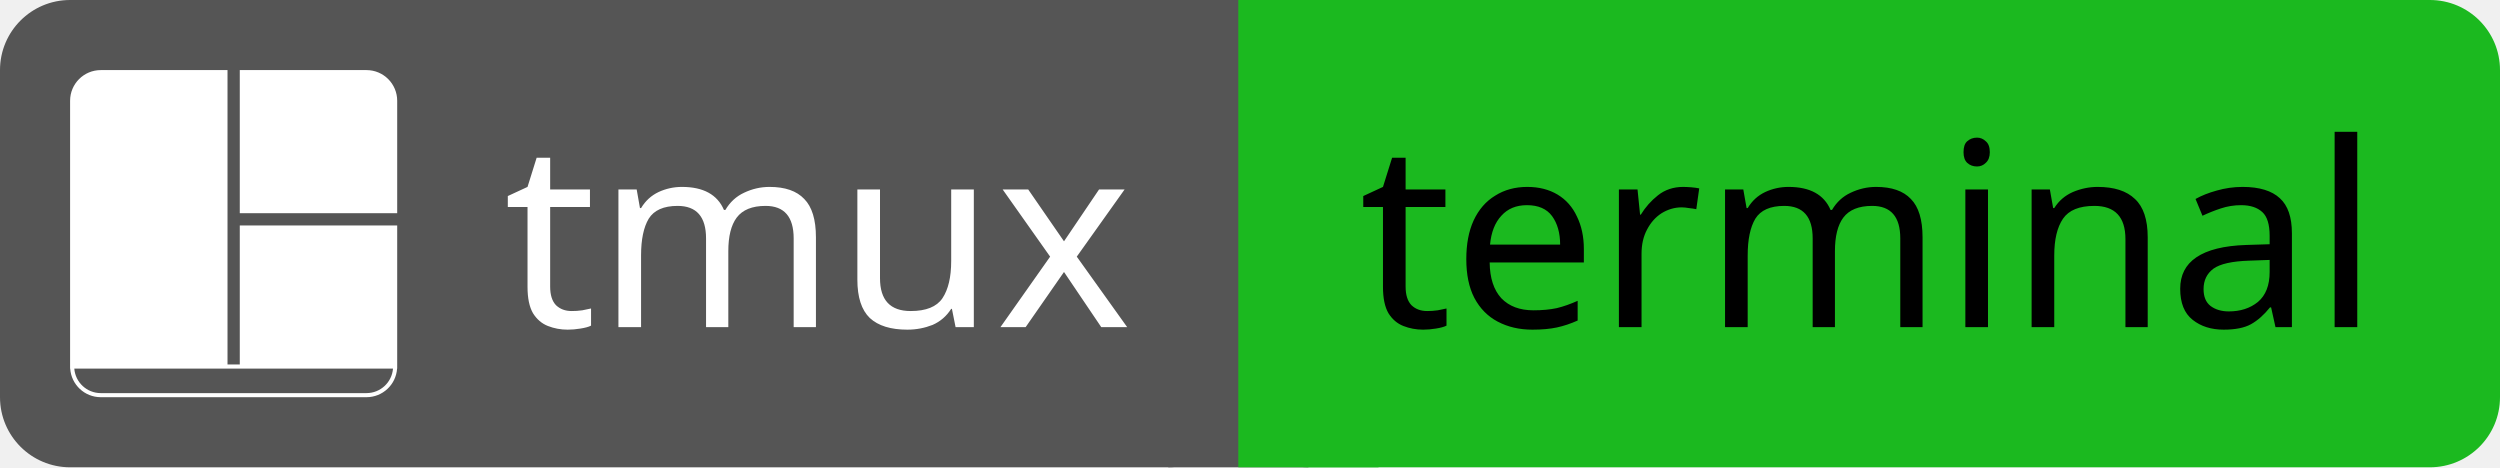
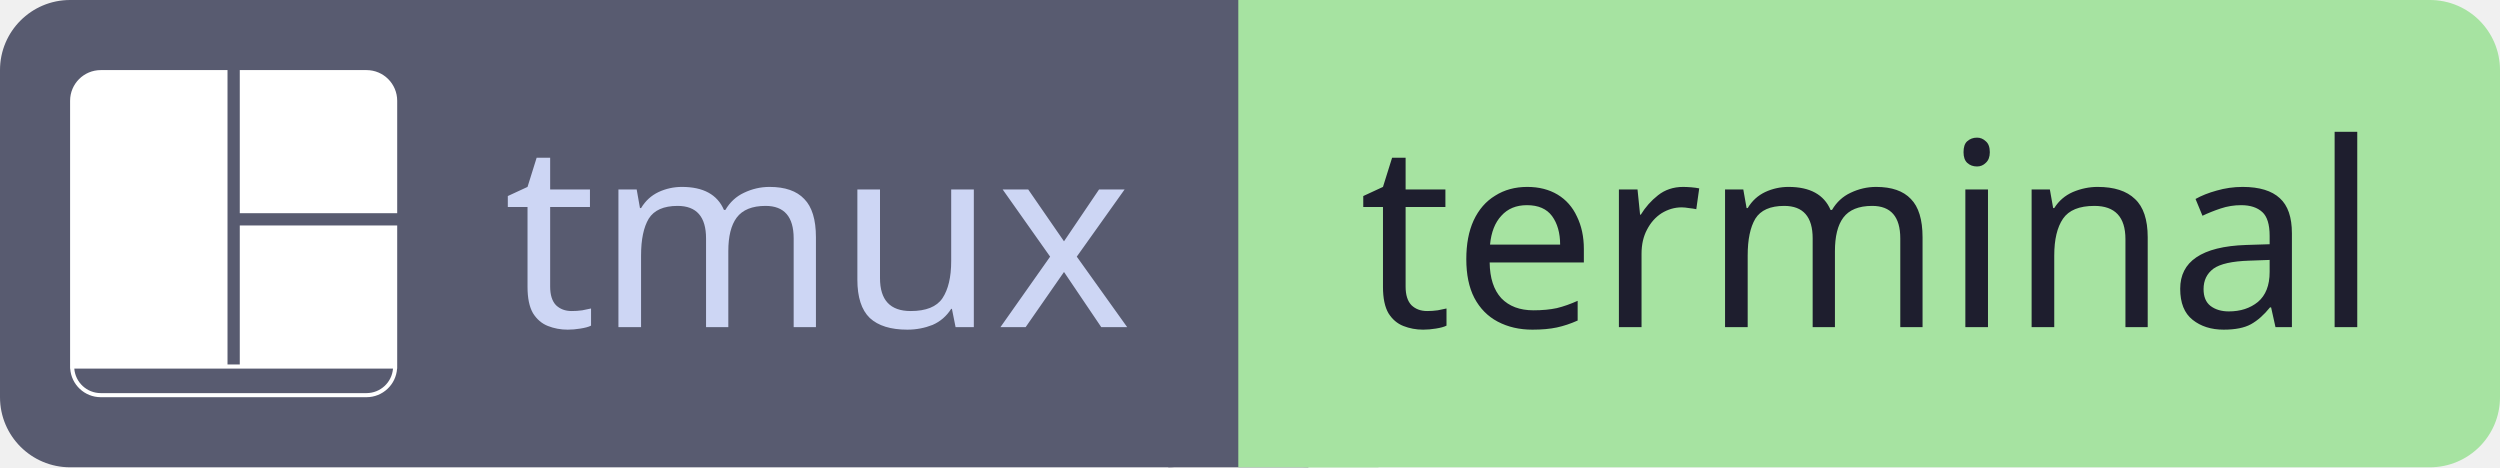
<svg xmlns="http://www.w3.org/2000/svg" id="tmux" width="107.0" height="20" viewBox="0 0 107.0 20">
  <g shape-rendering="geometricPrecision">
-     <rect x="0" width="53.0" height="20" fill="#555" rx="3" ry="3" />
-     <rect x="53.0" width="54.0" height="20" fill="#1BB91F" rx="3" ry="3" />
-     <rect x="50.0" width="6" height="20" fill="#555" rx="0" ry="0" />
-     <rect x="53.0" width="6" height="20" fill="#1BB91F" rx="0" ry="0" />
+     <rect x="0" width="53.0" height="20" fill="#585b70" rx="3" ry="3" />
+     <rect x="53.0" width="54.0" height="20" fill="#a6e3a1" rx="3" ry="3" />
+     <rect x="50.0" width="6" height="20" fill="#585b70" rx="0" ry="0" />
+     <rect x="53.0" width="6" height="20" fill="#a6e3a1" rx="0" ry="0" />
  </g>
  <g text-anchor="middle" shape-rendering="geometricPrecision">
-     <text fill="#fff" font-size="11" font-family="sans-serif" style="font-weight: 500" x="35.0" y="14">tmux</text>
-     <text fill="#000" font-size="11" font-family="sans-serif" style="font-weight: 500" x="80.0" y="14">terminal</text>
+     <text fill="#cdd6f4" font-size="11" font-family="sans-serif" style="font-weight: 500" x="35.0" y="14">tmux</text>
+     <text fill="#1e1e2e" font-size="11" font-family="sans-serif" style="font-weight: 500" x="80.0" y="14">terminal</text>
  </g>
  <g shape-rendering="geometricPrecision">
    <svg width="14" height="14" viewBox="0 0 24 24" x="3" y="3" fill="none">
      <path fill="#ffffff" d="M24 2.251V10.5H12.45V0h9.3A2.251 2.251 0 0 1 24 2.251zM12.45 11.4H24v10.5h-.008A2.25 2.25 0 0 1 21.75 24H2.25a2.247 2.247 0 0 1-2.242-2.1H0V2.251A2.251 2.251 0 0 1 2.25 0h9.3v21.6h.9V11.4zm11.242 10.5H.308a1.948 1.948 0 0 0 1.942 1.8h19.5a1.95 1.95 0 0 0 1.942-1.8z" />
    </svg>
  </g>
</svg>
